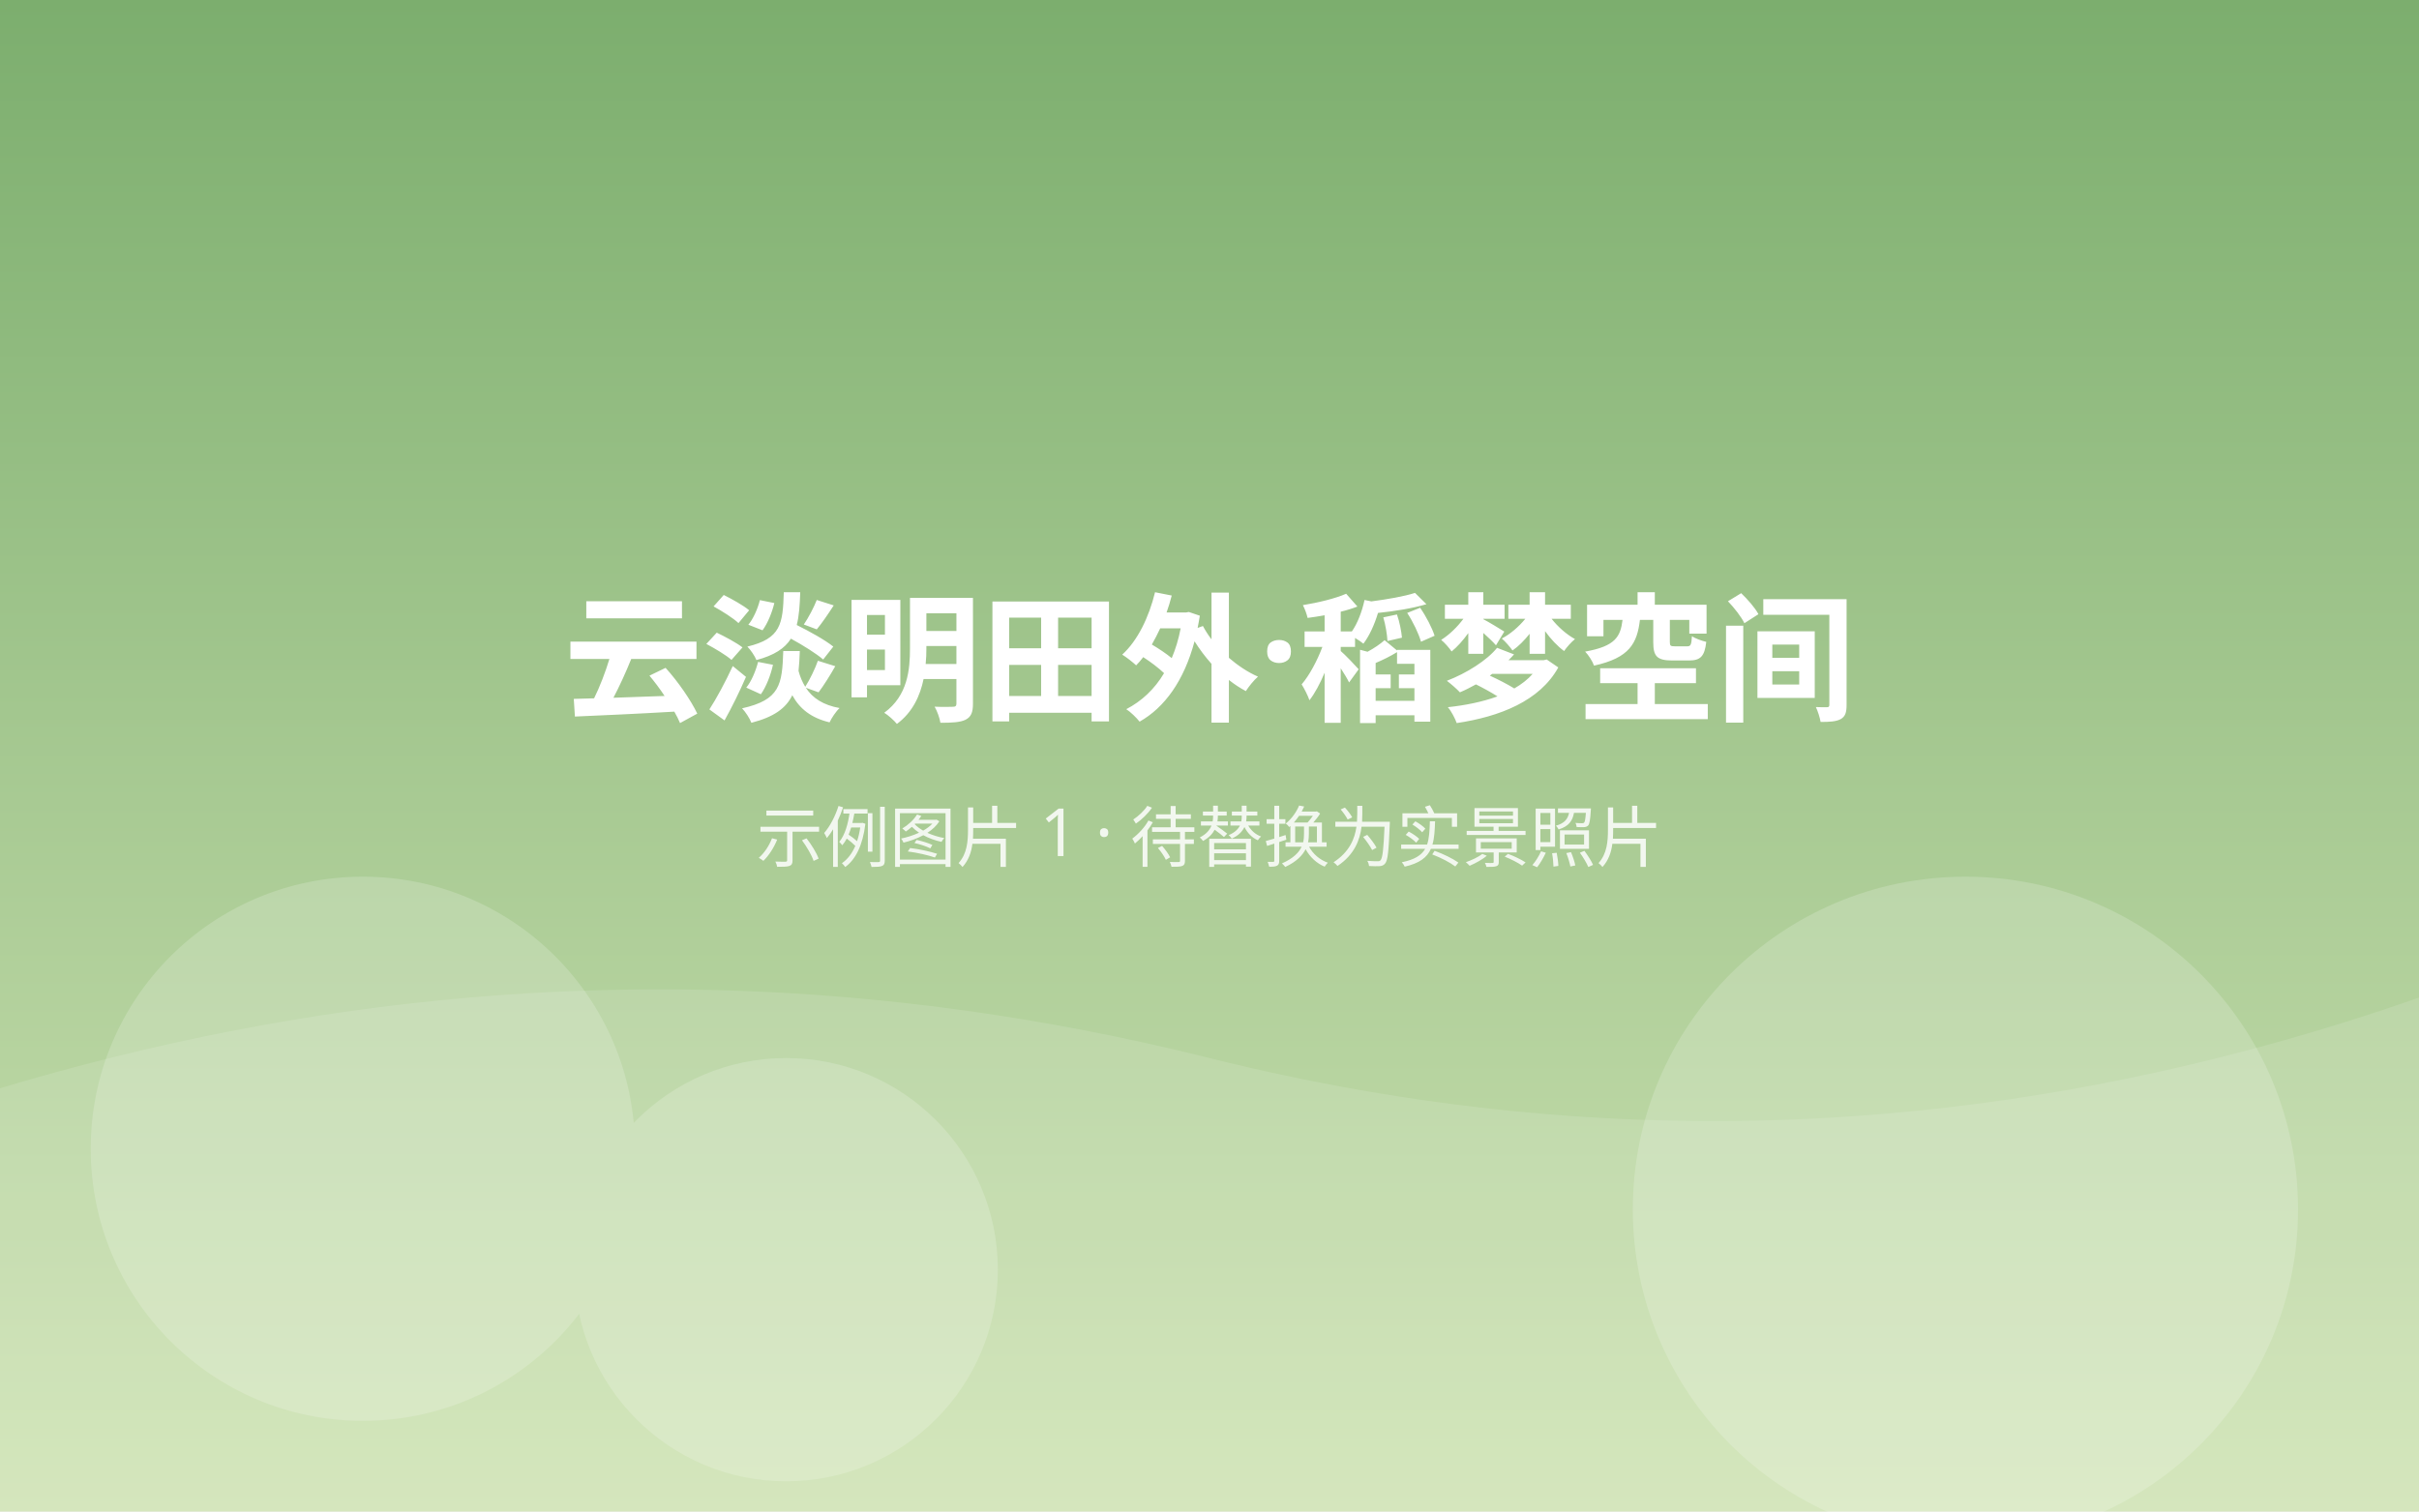
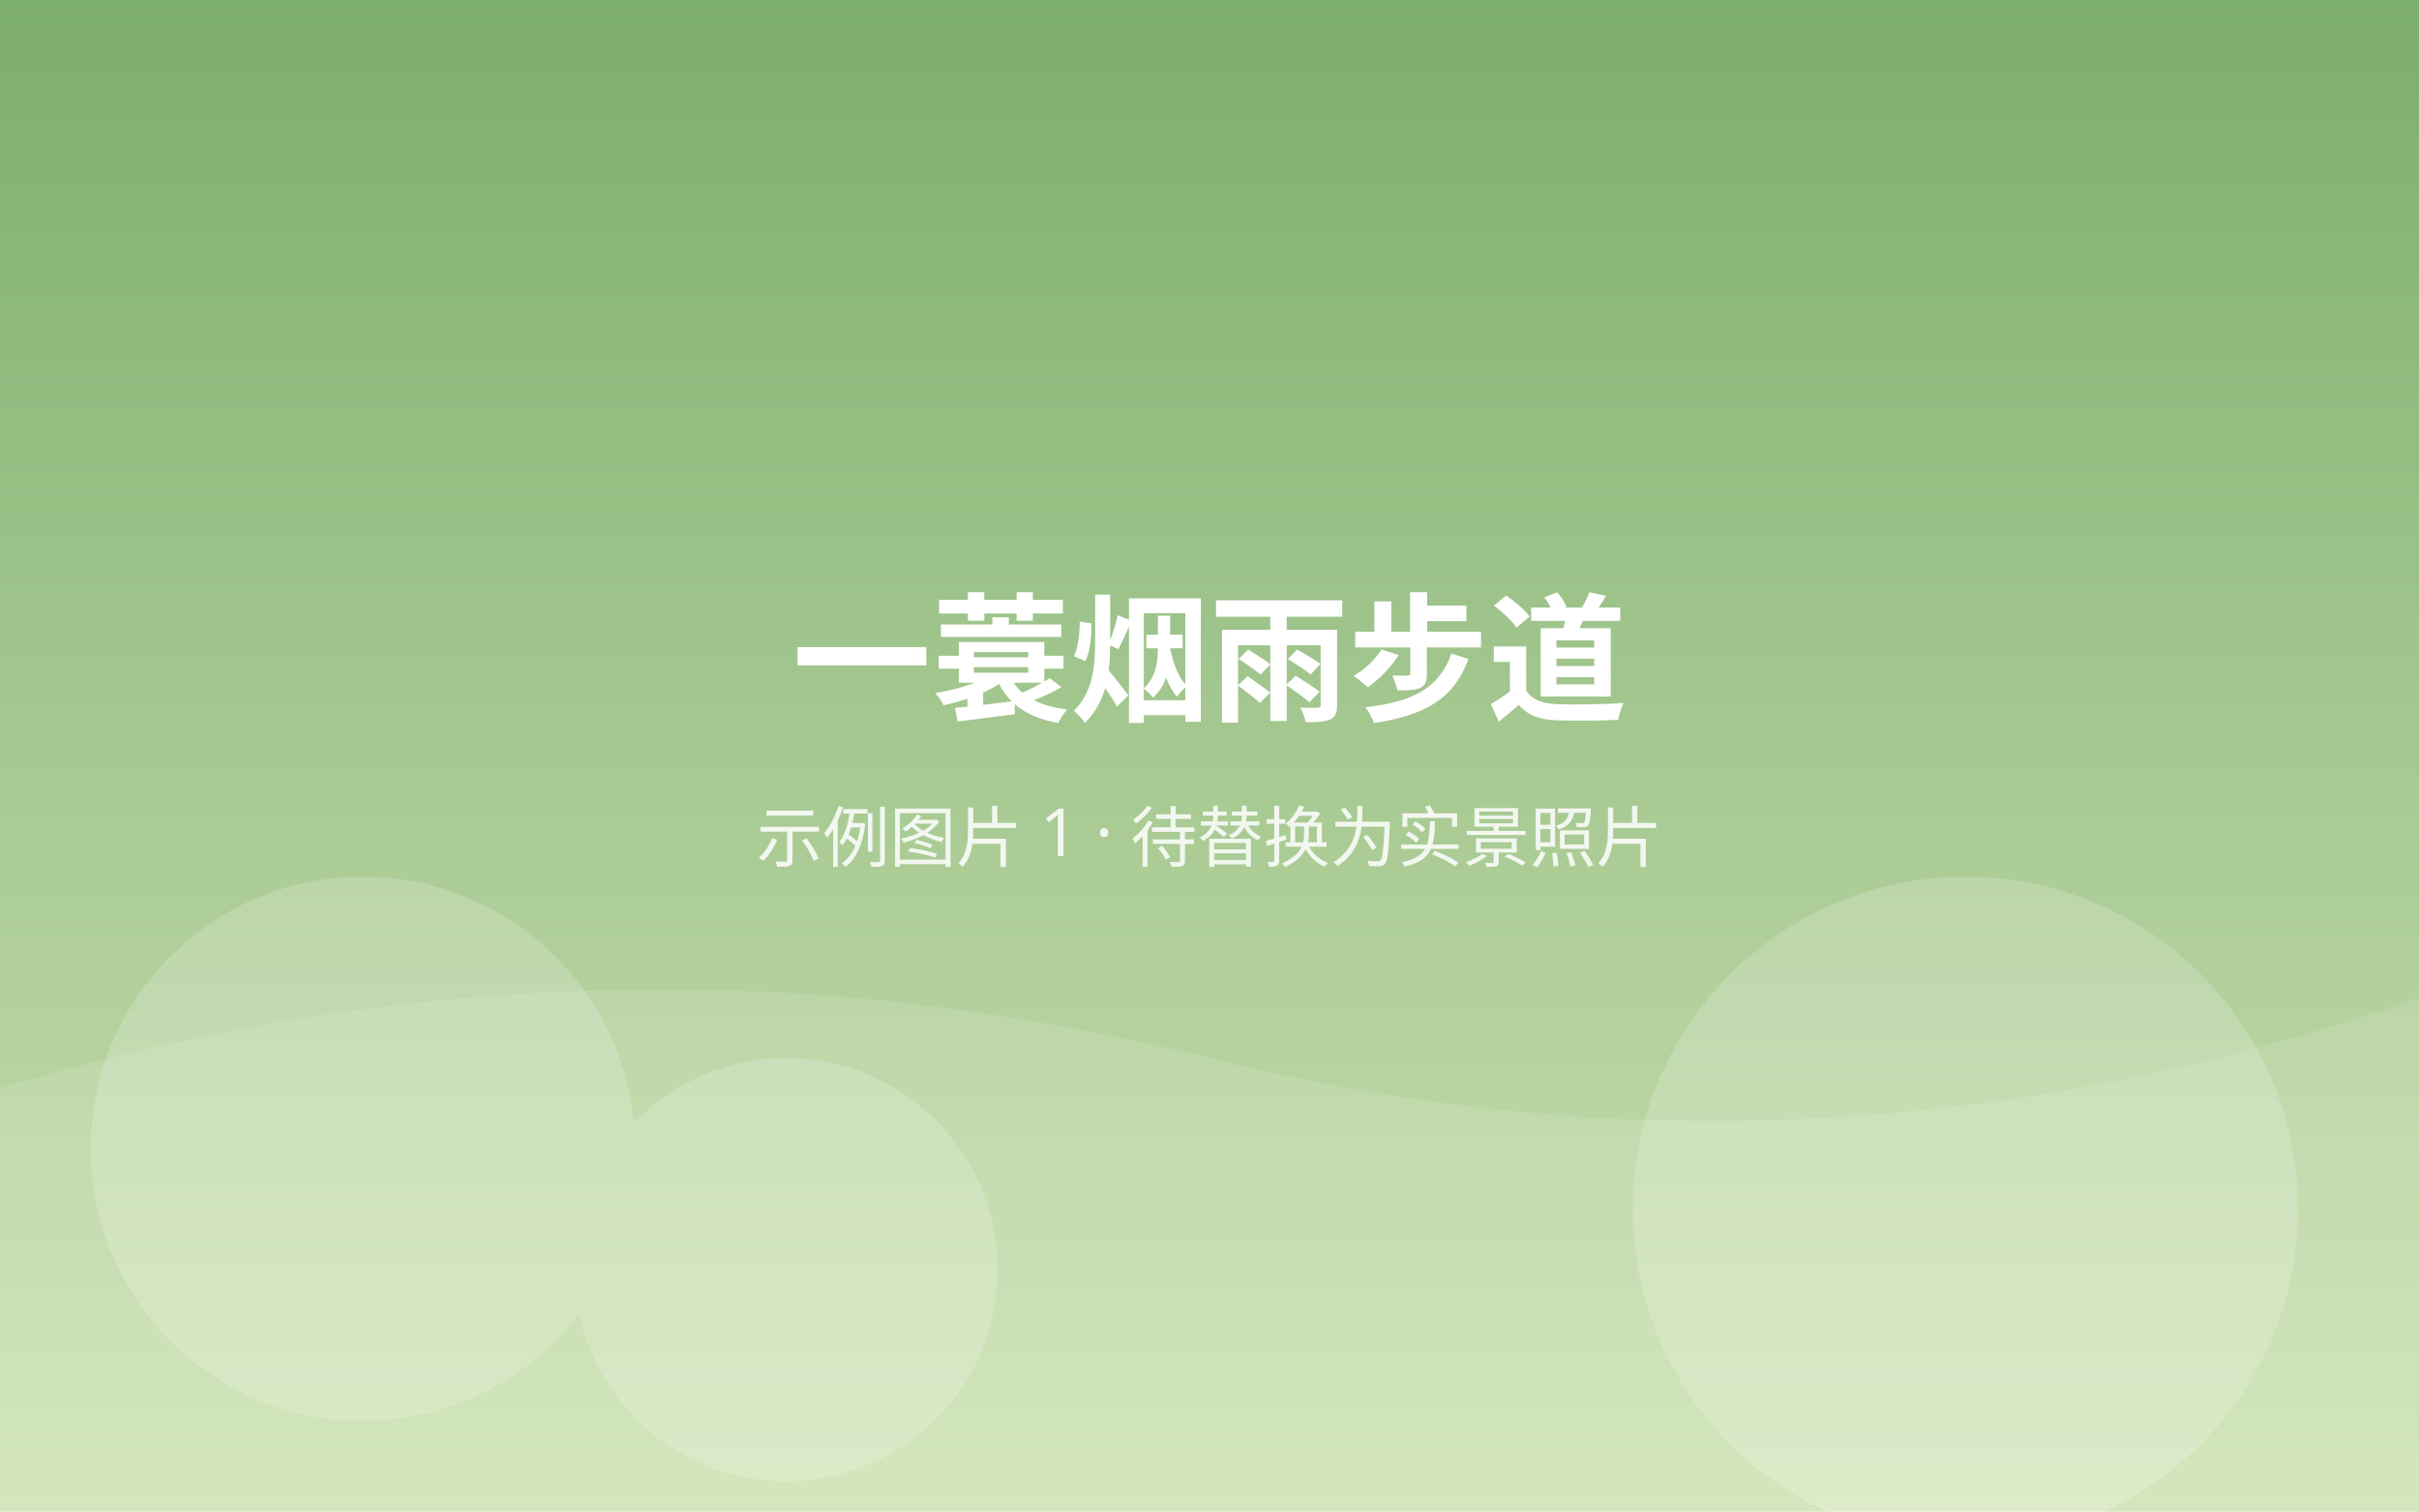
<svg xmlns="http://www.w3.org/2000/svg" width="800" height="500" viewBox="0 0 800 500">
  <defs>
    <linearGradient id="g" x1="0" y1="0" x2="0" y2="1">
      <stop offset="0%" stop-color="#7cae6e" />
      <stop offset="100%" stop-color="#cfe3b4" />
    </linearGradient>
  </defs>
  <rect width="800" height="500" fill="url(#g)" />
  <g fill="#ffffff" opacity="0.18">
    <circle cx="120" cy="380" r="90" />
    <circle cx="260" cy="420" r="70" />
    <circle cx="650" cy="400" r="110" />
  </g>
  <path d="M0 360 Q200 300 400 350 T800 330 V500 H0 Z" fill="#ffffff" opacity="0.12" />
-   <text x="400" y="235" font-family="PingFang SC, Microsoft YaHei, sans-serif" font-size="46" font-weight="700" fill="#ffffff" text-anchor="middle">云淡明田外·稻梦空间</text>
+   <text x="400" y="235" font-family="PingFang SC, Microsoft YaHei, sans-serif" font-size="46" font-weight="700" fill="#ffffff" text-anchor="middle">一蓑烟雨步道</text>
  <text x="400" y="285" font-family="PingFang SC, Microsoft YaHei, sans-serif" font-size="22" fill="#ffffff" opacity="0.85" text-anchor="middle">示例图片 1 · 待替换为实景照片</text>
</svg>
